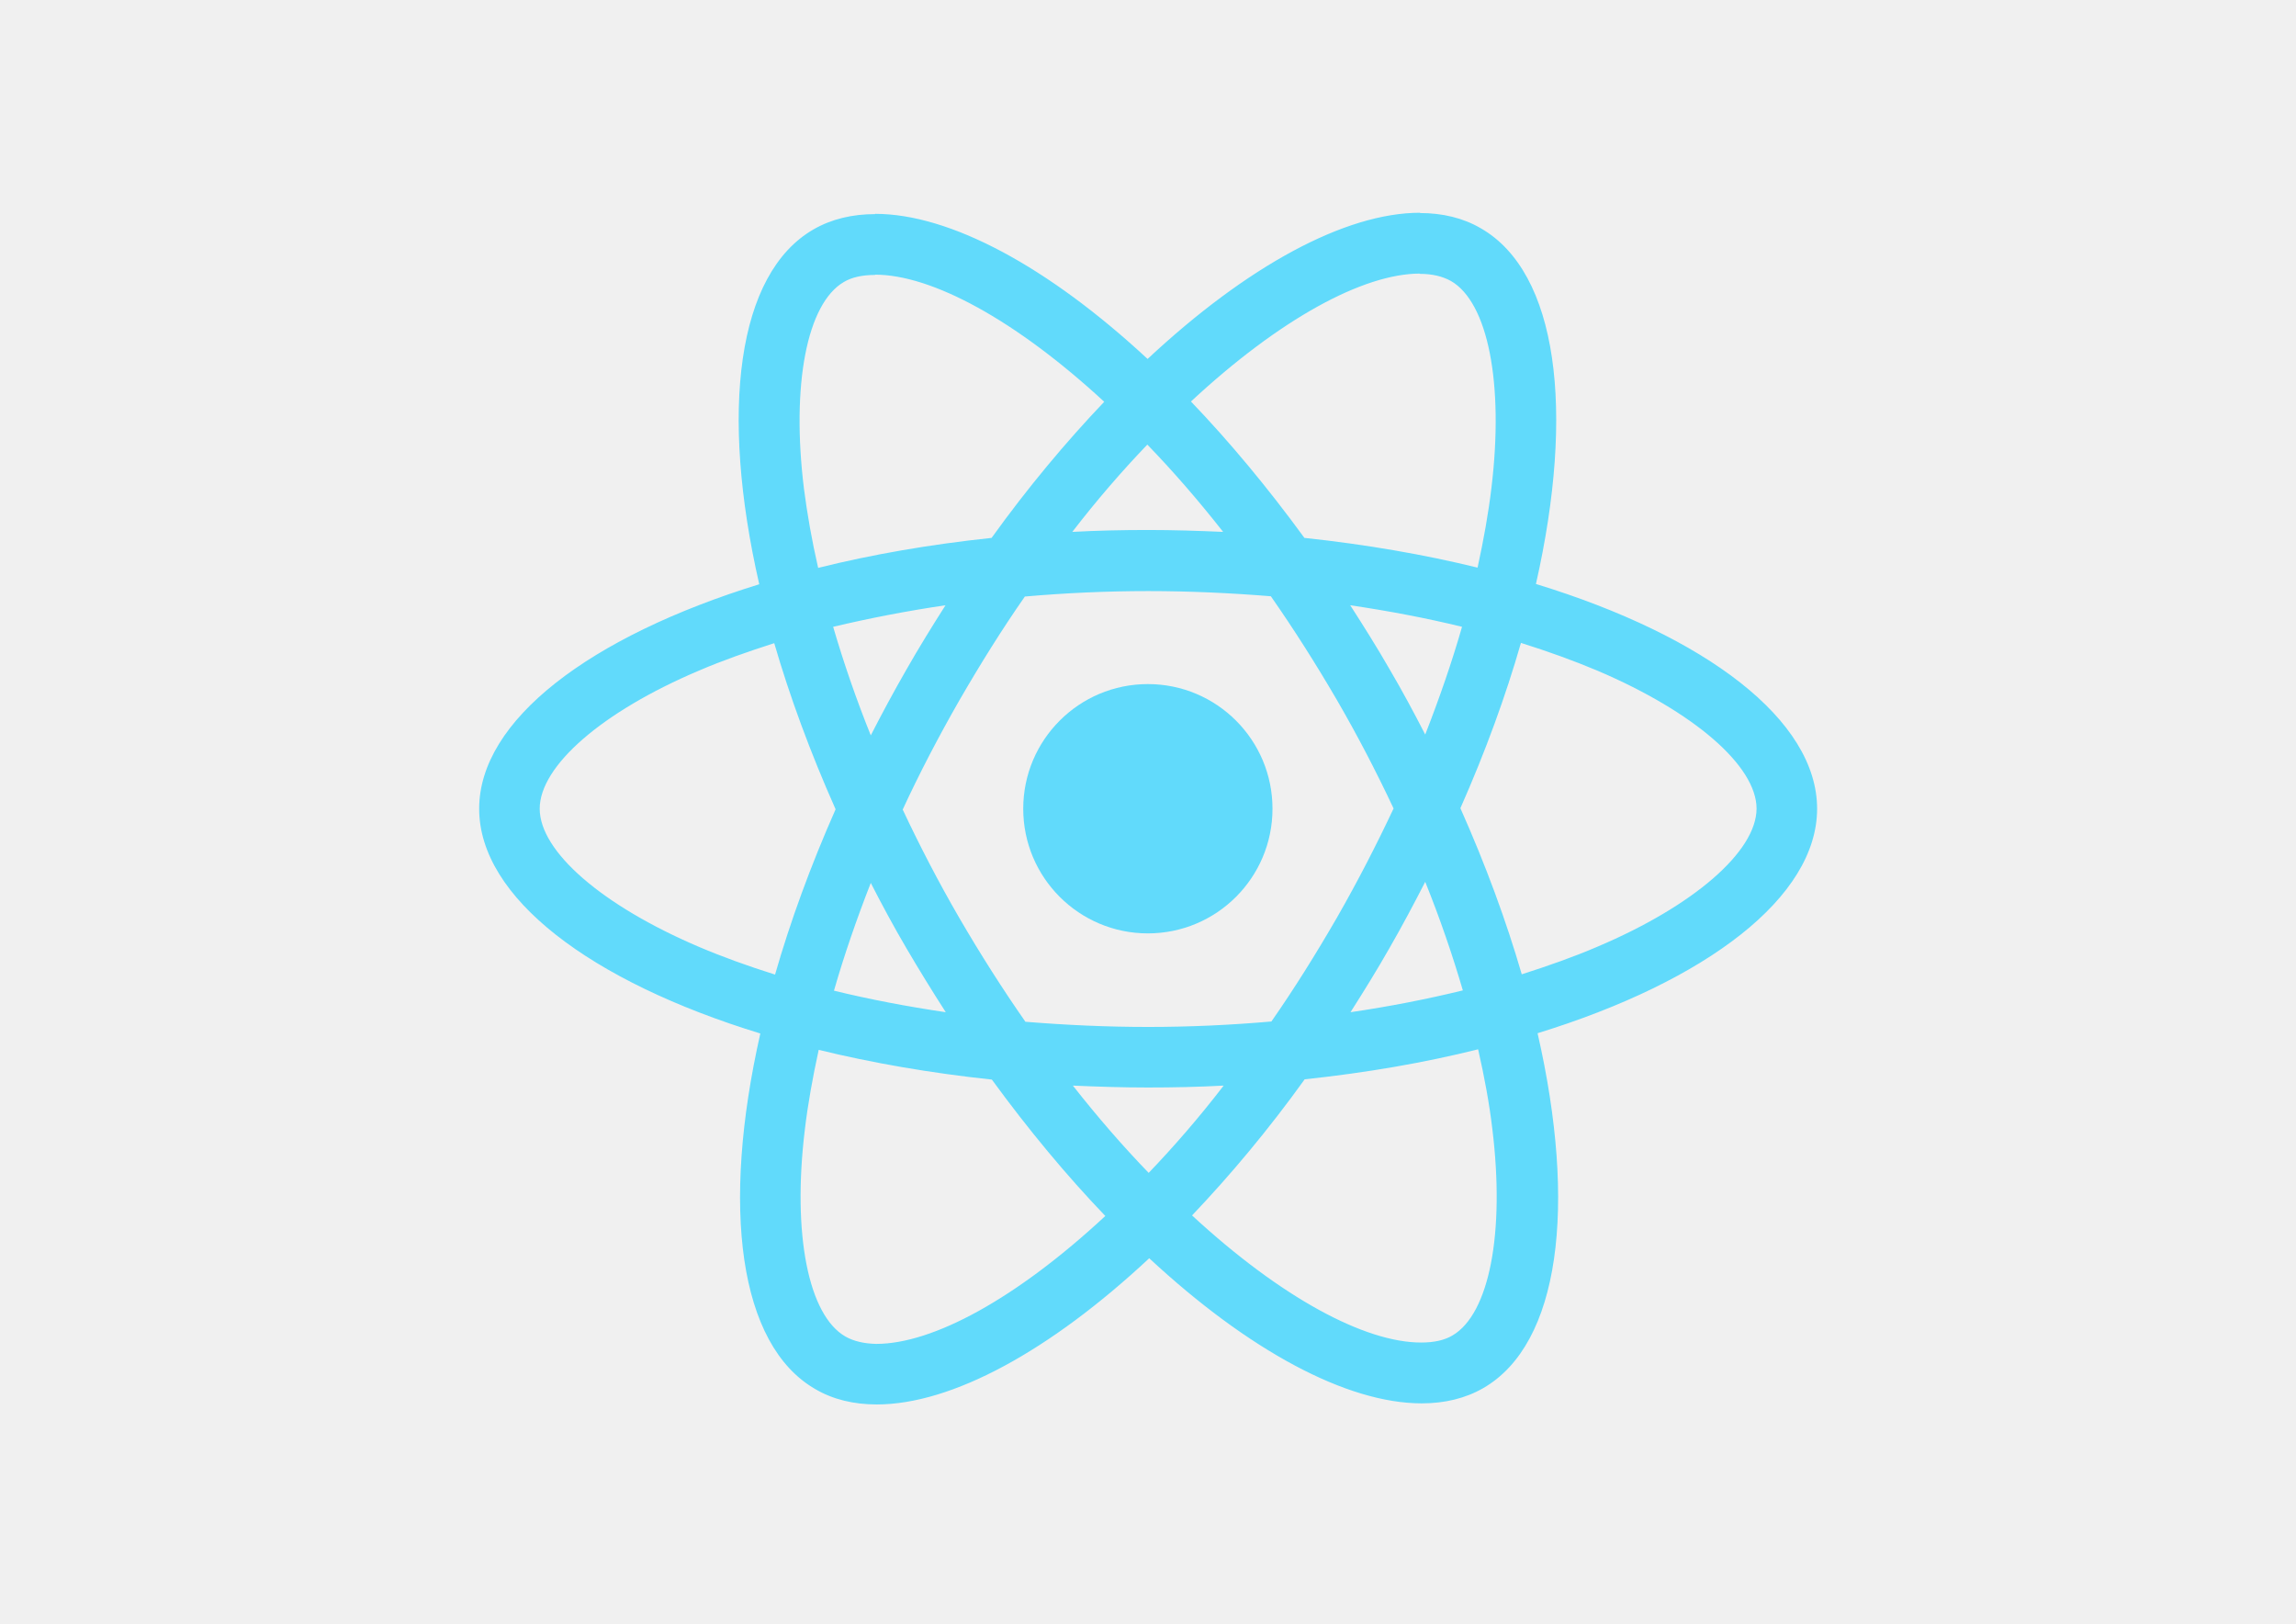
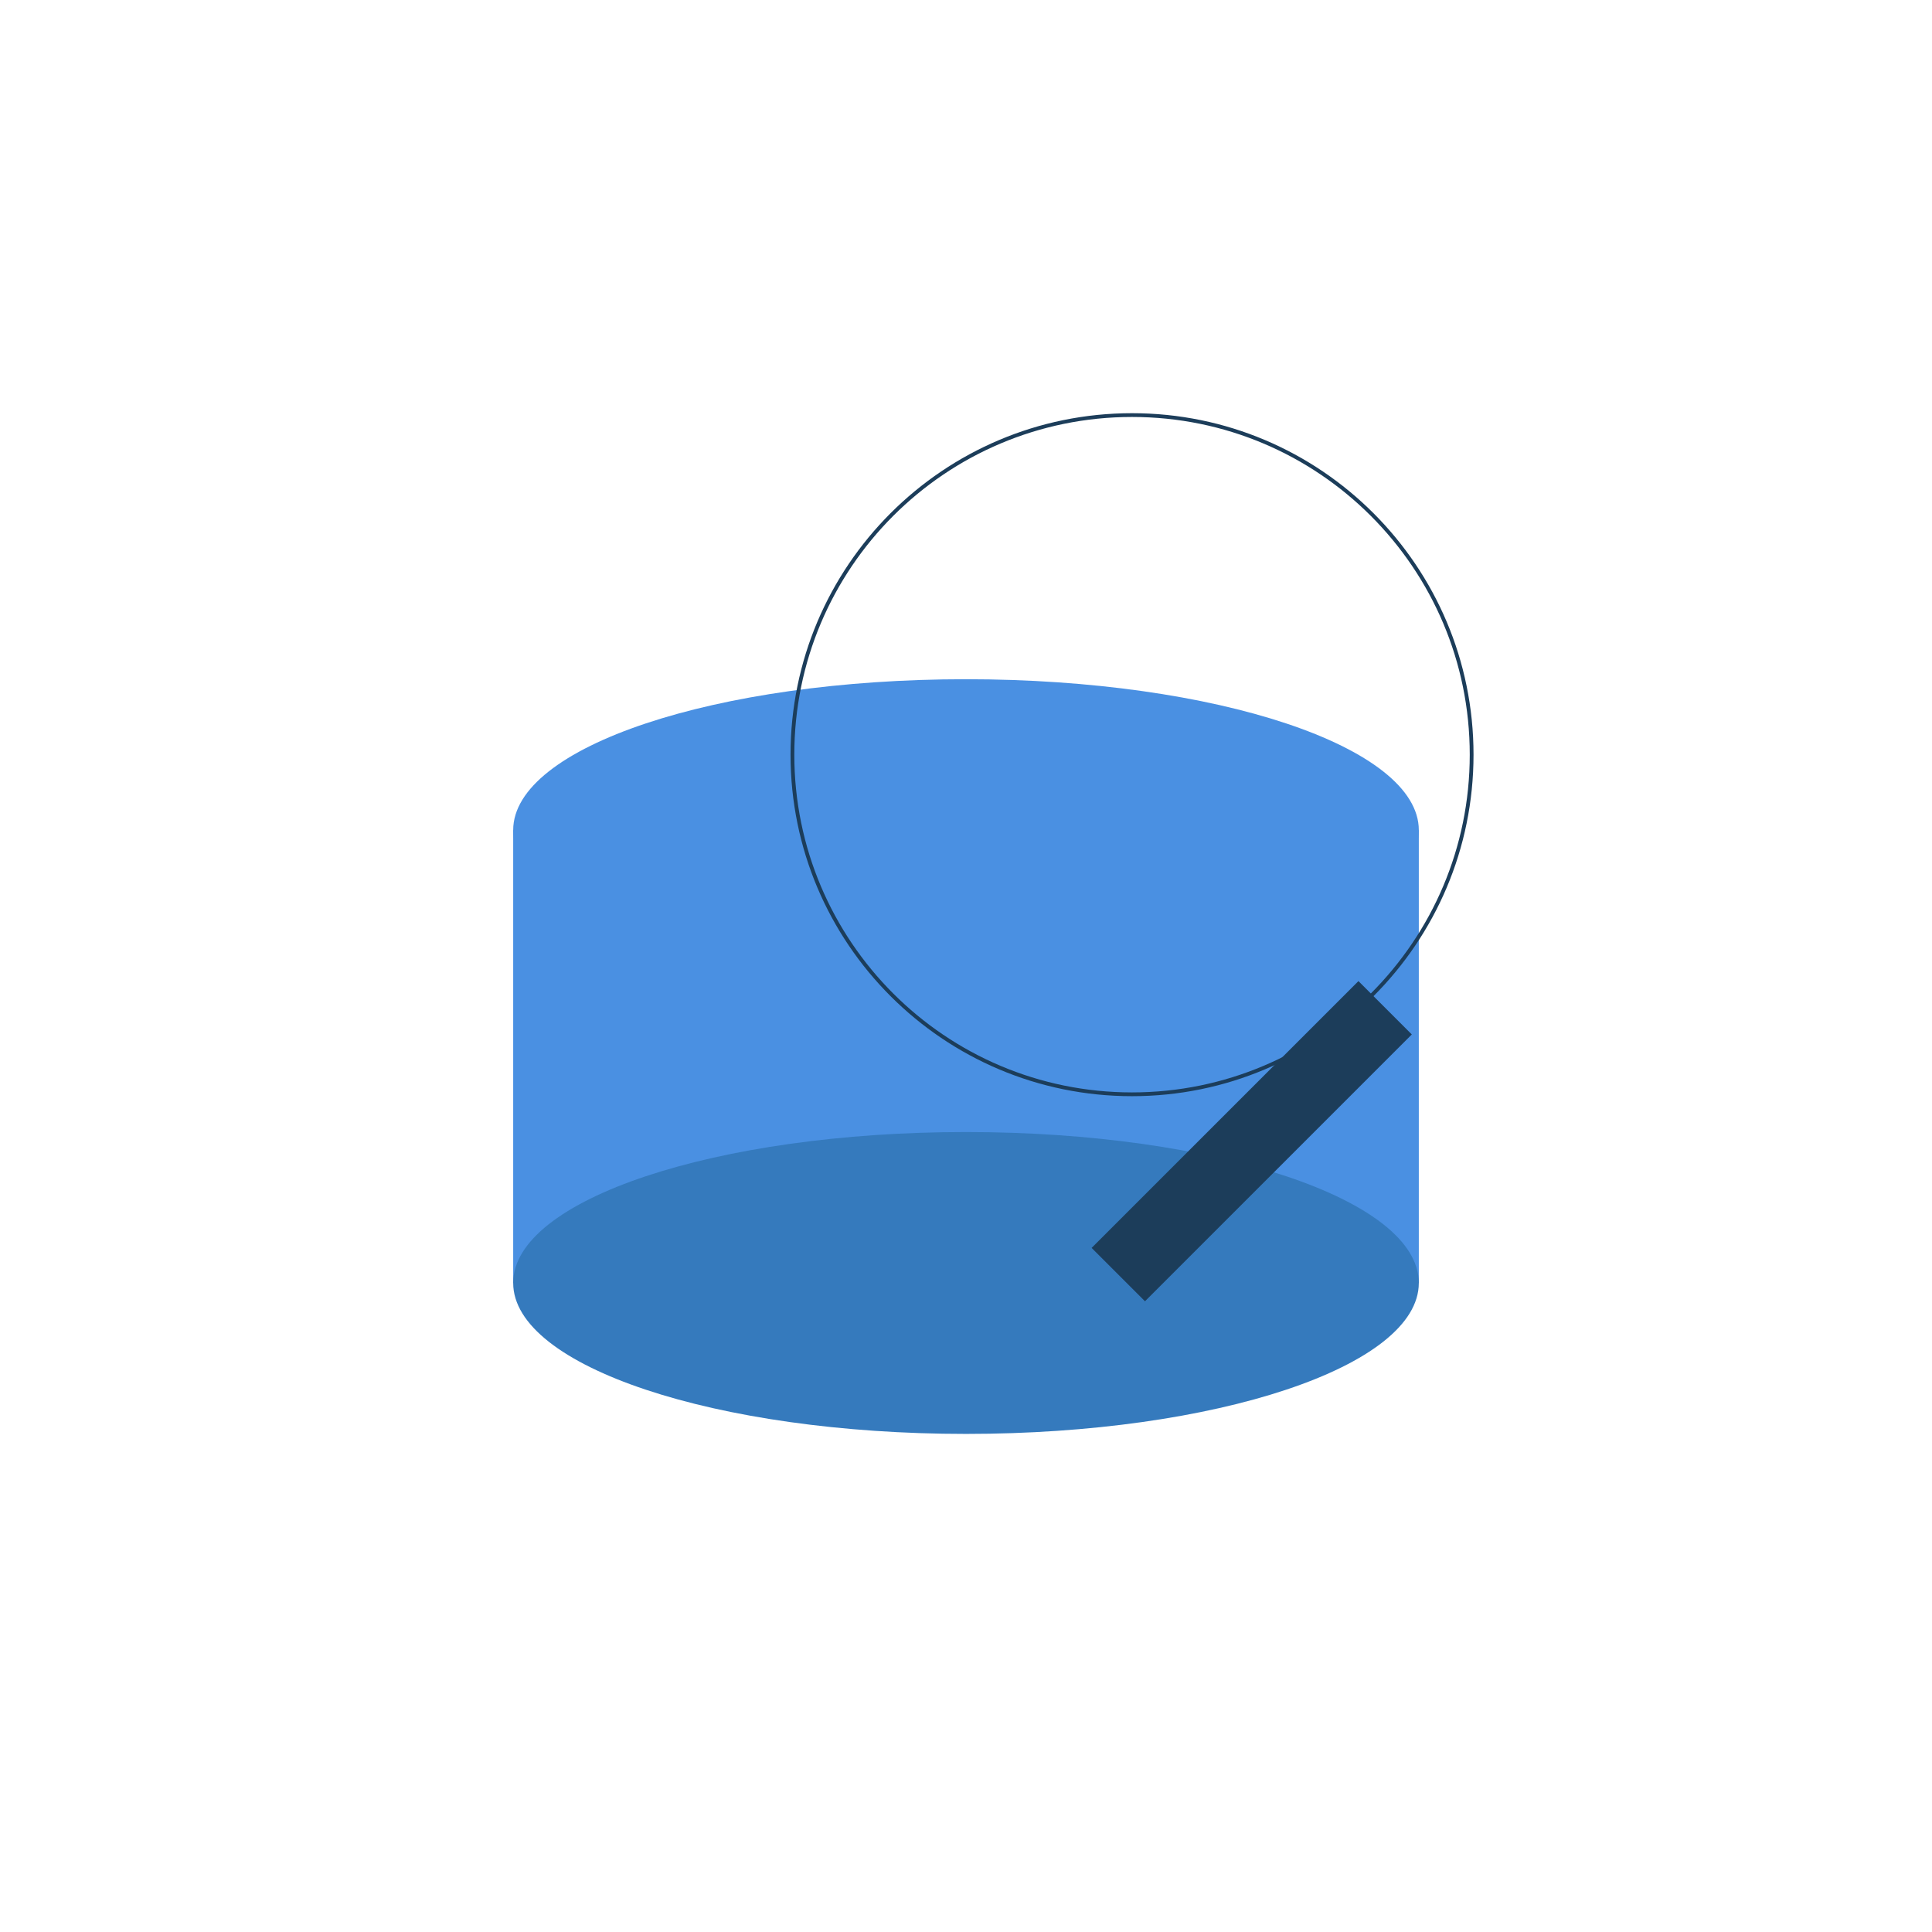
- <svg xmlns="http://www.w3.org/2000/svg" viewBox="0 0 841.9 595.3">
-   <g fill="#61DAFB">
-     <path d="M666.3 296.5c0-32.5-40.7-63.3-103.1-82.4 14.4-63.6 8-114.2-20.2-130.4-6.5-3.8-14.1-5.6-22.4-5.6v22.3c4.6 0 8.3.9 11.4 2.6 13.6 7.8 19.5 37.5 14.9 75.7-1.1 9.4-2.9 19.3-5.1 29.4-19.6-4.8-41-8.5-63.5-10.9-13.5-18.5-27.5-35.3-41.6-50 32.6-30.3 63.2-46.9 84-46.9V78c-27.5 0-63.5 19.6-99.9 53.6-36.4-33.8-72.4-53.2-99.9-53.2v22.3c20.7 0 51.4 16.5 84 46.6-14 14.7-28 31.4-41.3 49.9-22.6 2.4-44 6.1-63.6 11-2.3-10-4-19.7-5.2-29-4.7-38.2 1.1-67.9 14.6-75.8 3-1.8 6.9-2.6 11.5-2.6V78.5c-8.4 0-16 1.8-22.6 5.6-28.1 16.2-34.4 66.7-19.9 130.1-62.2 19.2-102.7 49.9-102.7 82.3 0 32.5 40.7 63.3 103.1 82.4-14.4 63.6-8 114.2 20.2 130.4 6.5 3.8 14.1 5.6 22.5 5.6 27.5 0 63.5-19.6 99.9-53.6 36.4 33.8 72.4 53.2 99.9 53.2 8.4 0 16-1.8 22.6-5.6 28.1-16.2 34.4-66.7 19.9-130.1 62-19.1 102.5-49.9 102.5-82.3zm-130.2-66.7c-3.7 12.9-8.3 26.2-13.5 39.5-4.1-8-8.4-16-13.1-24-4.6-8-9.5-15.8-14.4-23.4 14.2 2.1 27.9 4.7 41 7.9zm-45.8 106.5c-7.8 13.5-15.8 26.3-24.1 38.2-14.9 1.3-30 2-45.2 2-15.1 0-30.2-.7-45-1.9-8.3-11.9-16.4-24.6-24.2-38-7.6-13.1-14.5-26.4-20.8-39.8 6.2-13.4 13.2-26.8 20.7-39.9 7.8-13.5 15.8-26.3 24.1-38.2 14.9-1.3 30-2 45.2-2 15.1 0 30.2.7 45 1.9 8.3 11.9 16.4 24.6 24.2 38 7.6 13.1 14.5 26.4 20.8 39.8-6.3 13.4-13.2 26.8-20.7 39.9zm32.3-13c5.4 13.4 10 26.8 13.8 39.8-13.1 3.2-26.9 5.9-41.2 8 4.9-7.7 9.8-15.6 14.4-23.7 4.6-8 8.9-16.1 13-24.1zM421.2 430c-9.3-9.6-18.6-20.3-27.8-32 9 .4 18.2.7 27.5.7 9.4 0 18.7-.2 27.8-.7-9 11.7-18.3 22.4-27.5 32zm-74.4-58.9c-14.2-2.1-27.9-4.7-41-7.9 3.7-12.9 8.3-26.2 13.5-39.5 4.1 8 8.4 16 13.1 24 4.7 8 9.5 15.8 14.4 23.4zM420.7 163c9.3 9.6 18.6 20.3 27.8 32-9-.4-18.2-.7-27.5-.7-9.4 0-18.7.2-27.8.7 9-11.7 18.3-22.4 27.5-32zm-74 58.9c-4.9 7.7-9.8 15.6-14.4 23.7-4.6 8-8.9 16-13 24-5.4-13.4-10-26.8-13.8-39.8 13.1-3.1 26.9-5.8 41.2-7.9zm-90.5 125.2c-35.4-15.1-58.3-34.9-58.3-50.6 0-15.7 22.9-35.6 58.3-50.6 8.6-3.7 18-7 27.7-10.1 5.7 19.6 13.2 40 22.5 60.9-9.2 20.8-16.6 41.1-22.2 60.6-9.9-3.1-19.3-6.5-28-10.2zM310 490c-13.6-7.8-19.5-37.5-14.9-75.7 1.1-9.4 2.9-19.3 5.1-29.4 19.6 4.8 41 8.5 63.5 10.9 13.5 18.5 27.5 35.3 41.6 50-32.6 30.3-63.2 46.9-84 46.9-4.5-.1-8.3-1-11.3-2.7zm237.2-76.2c4.7 38.2-1.1 67.9-14.6 75.8-3 1.8-6.9 2.6-11.5 2.6-20.7 0-51.4-16.5-84-46.6 14-14.7 28-31.4 41.3-49.9 22.6-2.4 44-6.1 63.6-11 2.3 10.1 4.1 19.8 5.2 29.1zm38.5-66.7c-8.6 3.7-18 7-27.7 10.1-5.7-19.6-13.2-40-22.5-60.9 9.2-20.8 16.6-41.1 22.2-60.6 9.9 3.1 19.3 6.5 28.1 10.2 35.4 15.1 58.3 34.9 58.3 50.6-.1 15.7-23 35.6-58.4 50.6zM320.8 78.4z" />
-     <circle cx="420.9" cy="296.5" r="45.7" />
-     <path d="M520.5 78.1z" />
-   </g>
+ <svg xmlns="http://www.w3.org/2000/svg" width="512" height="512">
+   <rect x="0" y="0" width="512" height="512" fill="#ffffff" />
+   <ellipse cx="256" cy="220" rx="120" ry="40" fill="#4A90E2" />
+   <rect x="136" y="220" width="240" height="120" fill="#4A90E2" />
+   <ellipse cx="256" cy="340" rx="120" ry="40" fill="#357ABD" />
+   <circle cx="300" cy="200" r="90" stroke="#1C3D5A" fill="none" stroke_width="12" />
+   <rect x="360" y="260" width="20" height="100" fill="#1C3D5A" transform="rotate(45 360 260)" />
</svg>
